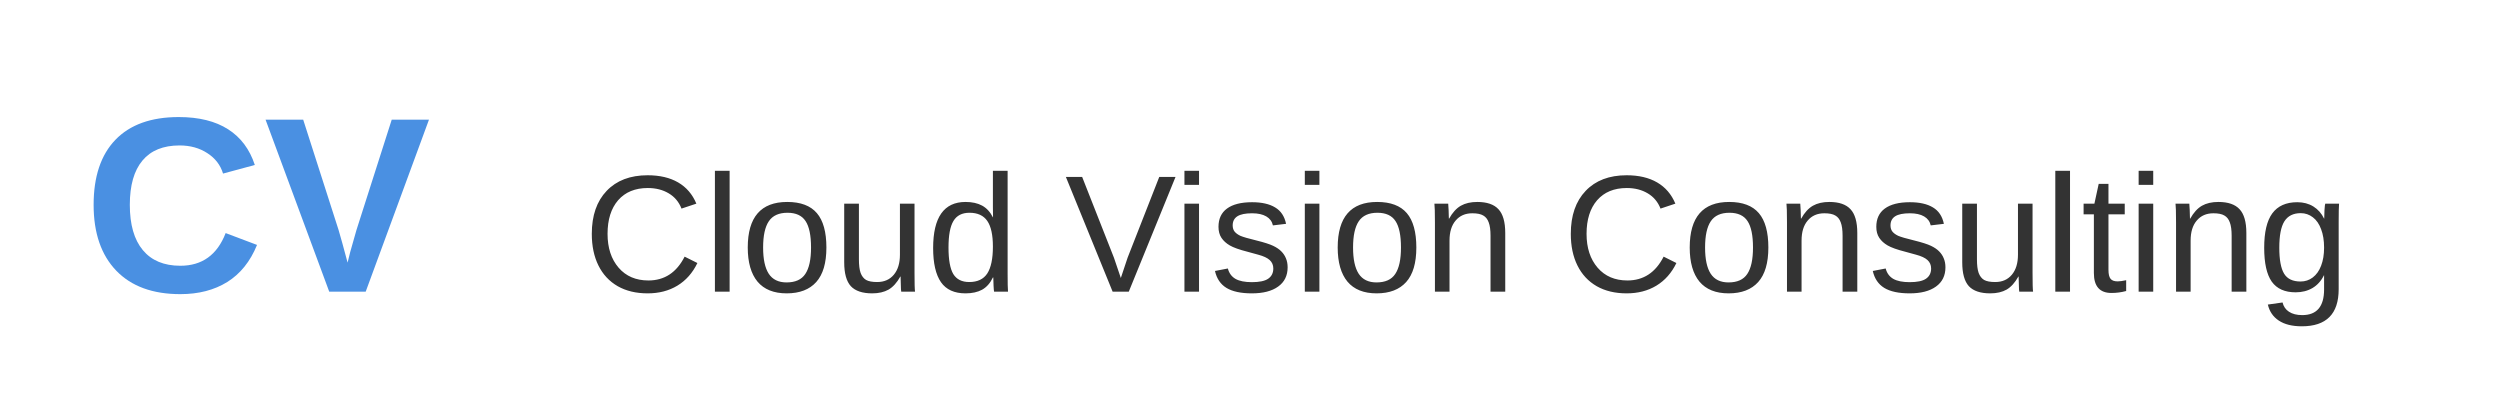
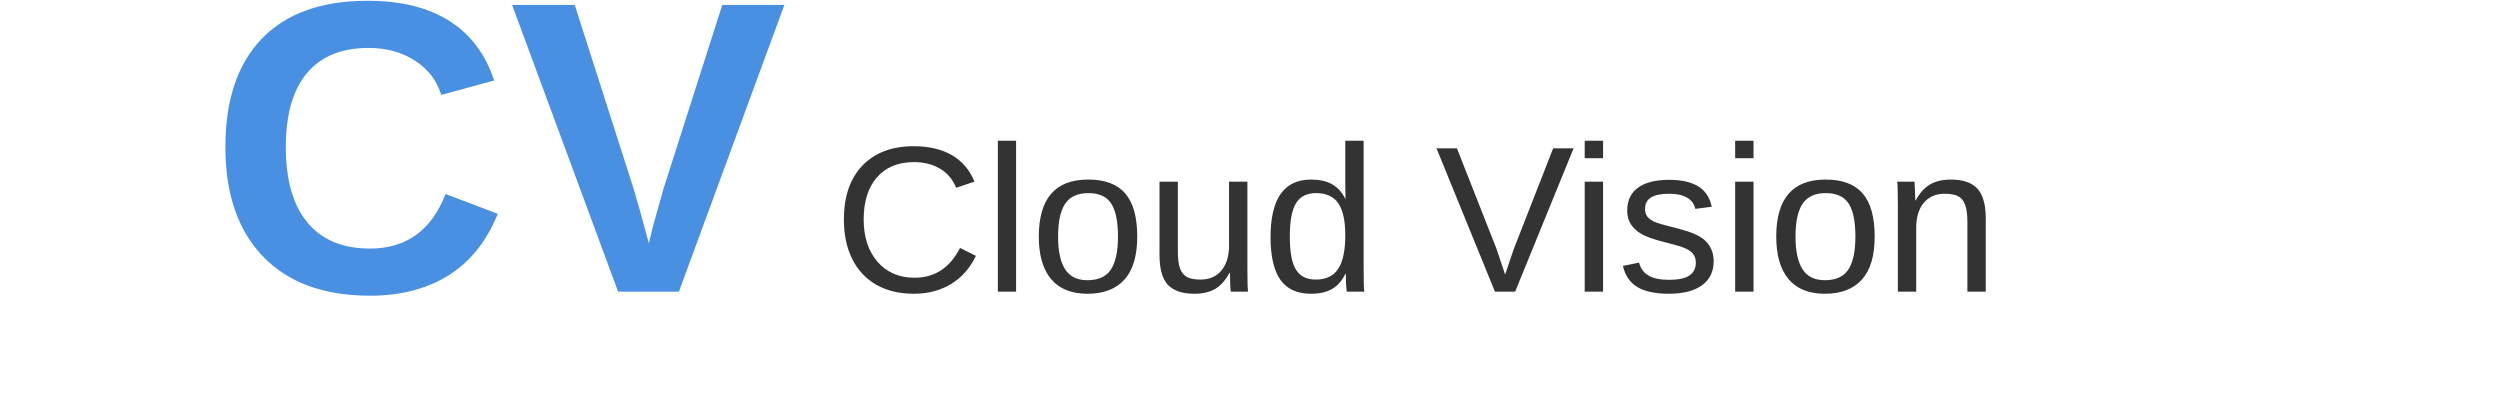
<svg xmlns="http://www.w3.org/2000/svg" viewBox="0 0 300 50">
-   <text x="10" y="35" font-family="Arial, sans-serif" font-size="30" font-weight="bold" fill="#4A90E2">CV</text>
-   <text x="70" y="35" font-family="Arial, sans-serif" font-size="20" fill="#333">Cloud Vision Consulting</text>
+   <text x="25" y="35" font-family="Arial, sans-serif" font-size="50" font-weight="bold" fill="#4A90E2">CV</text>
+   <text x="100" y="35" font-family="Arial, sans-serif" font-size="25" fill="#333">Cloud Vision</text>
</svg>
